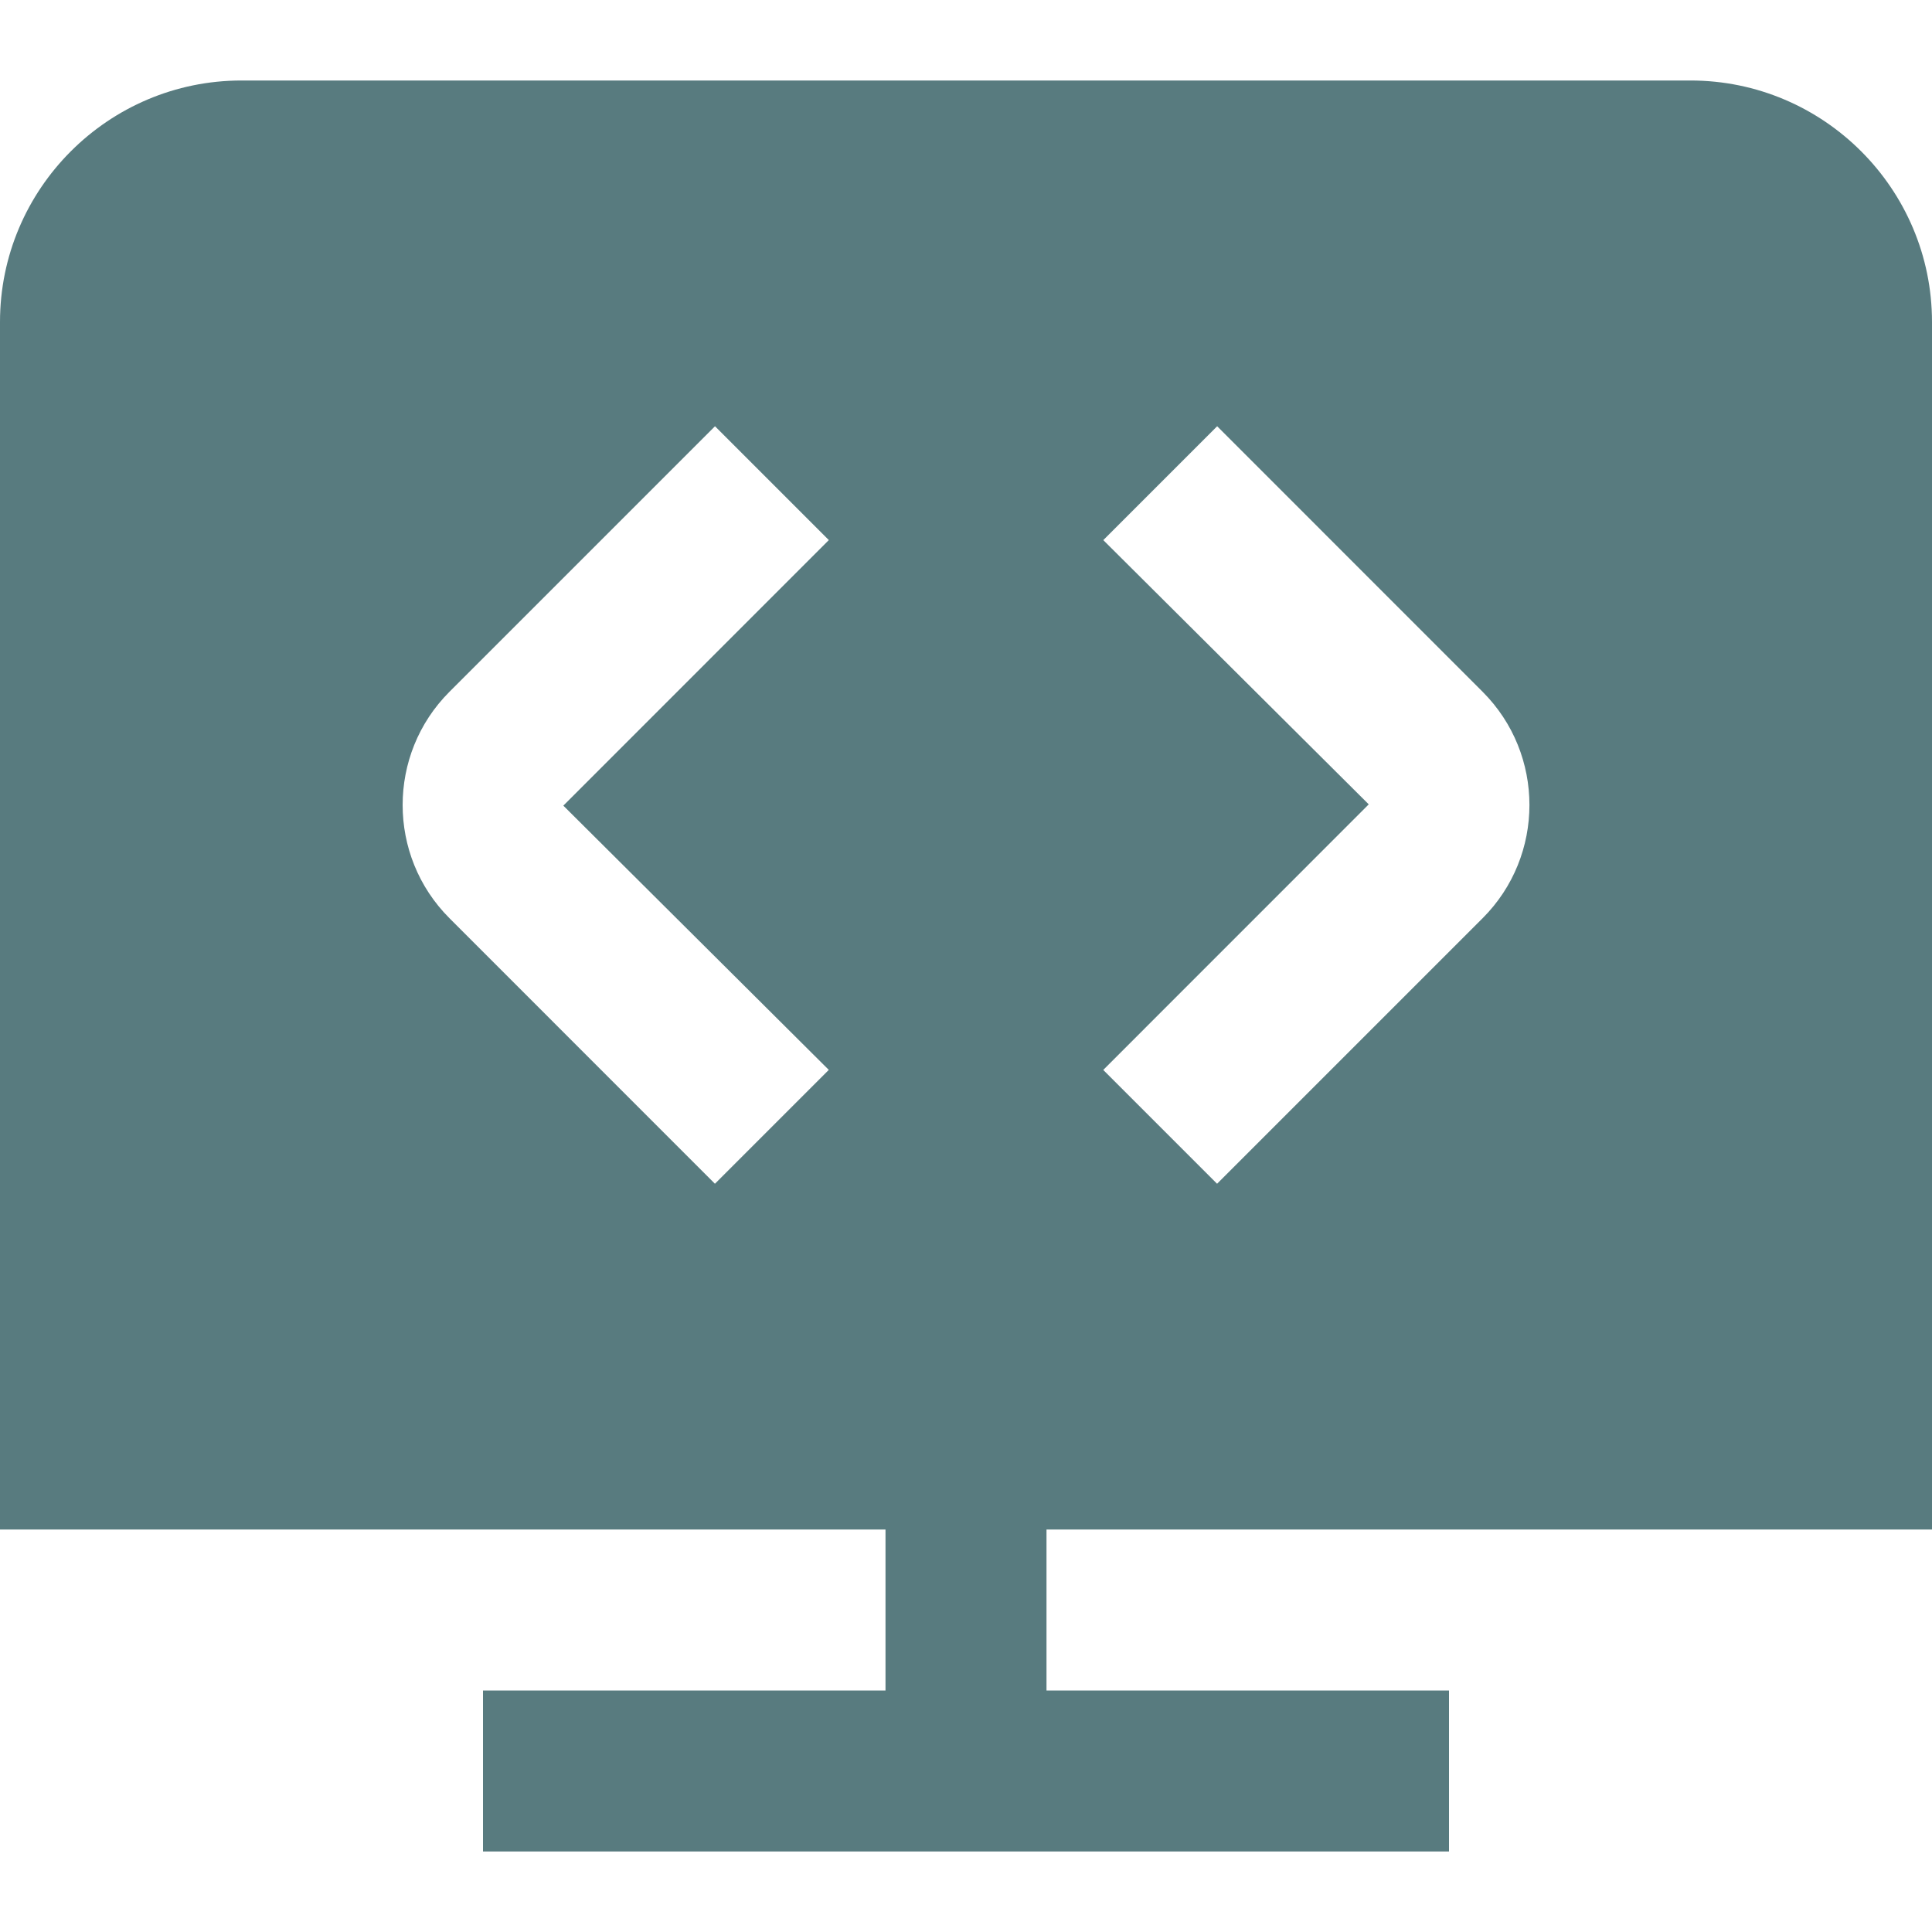
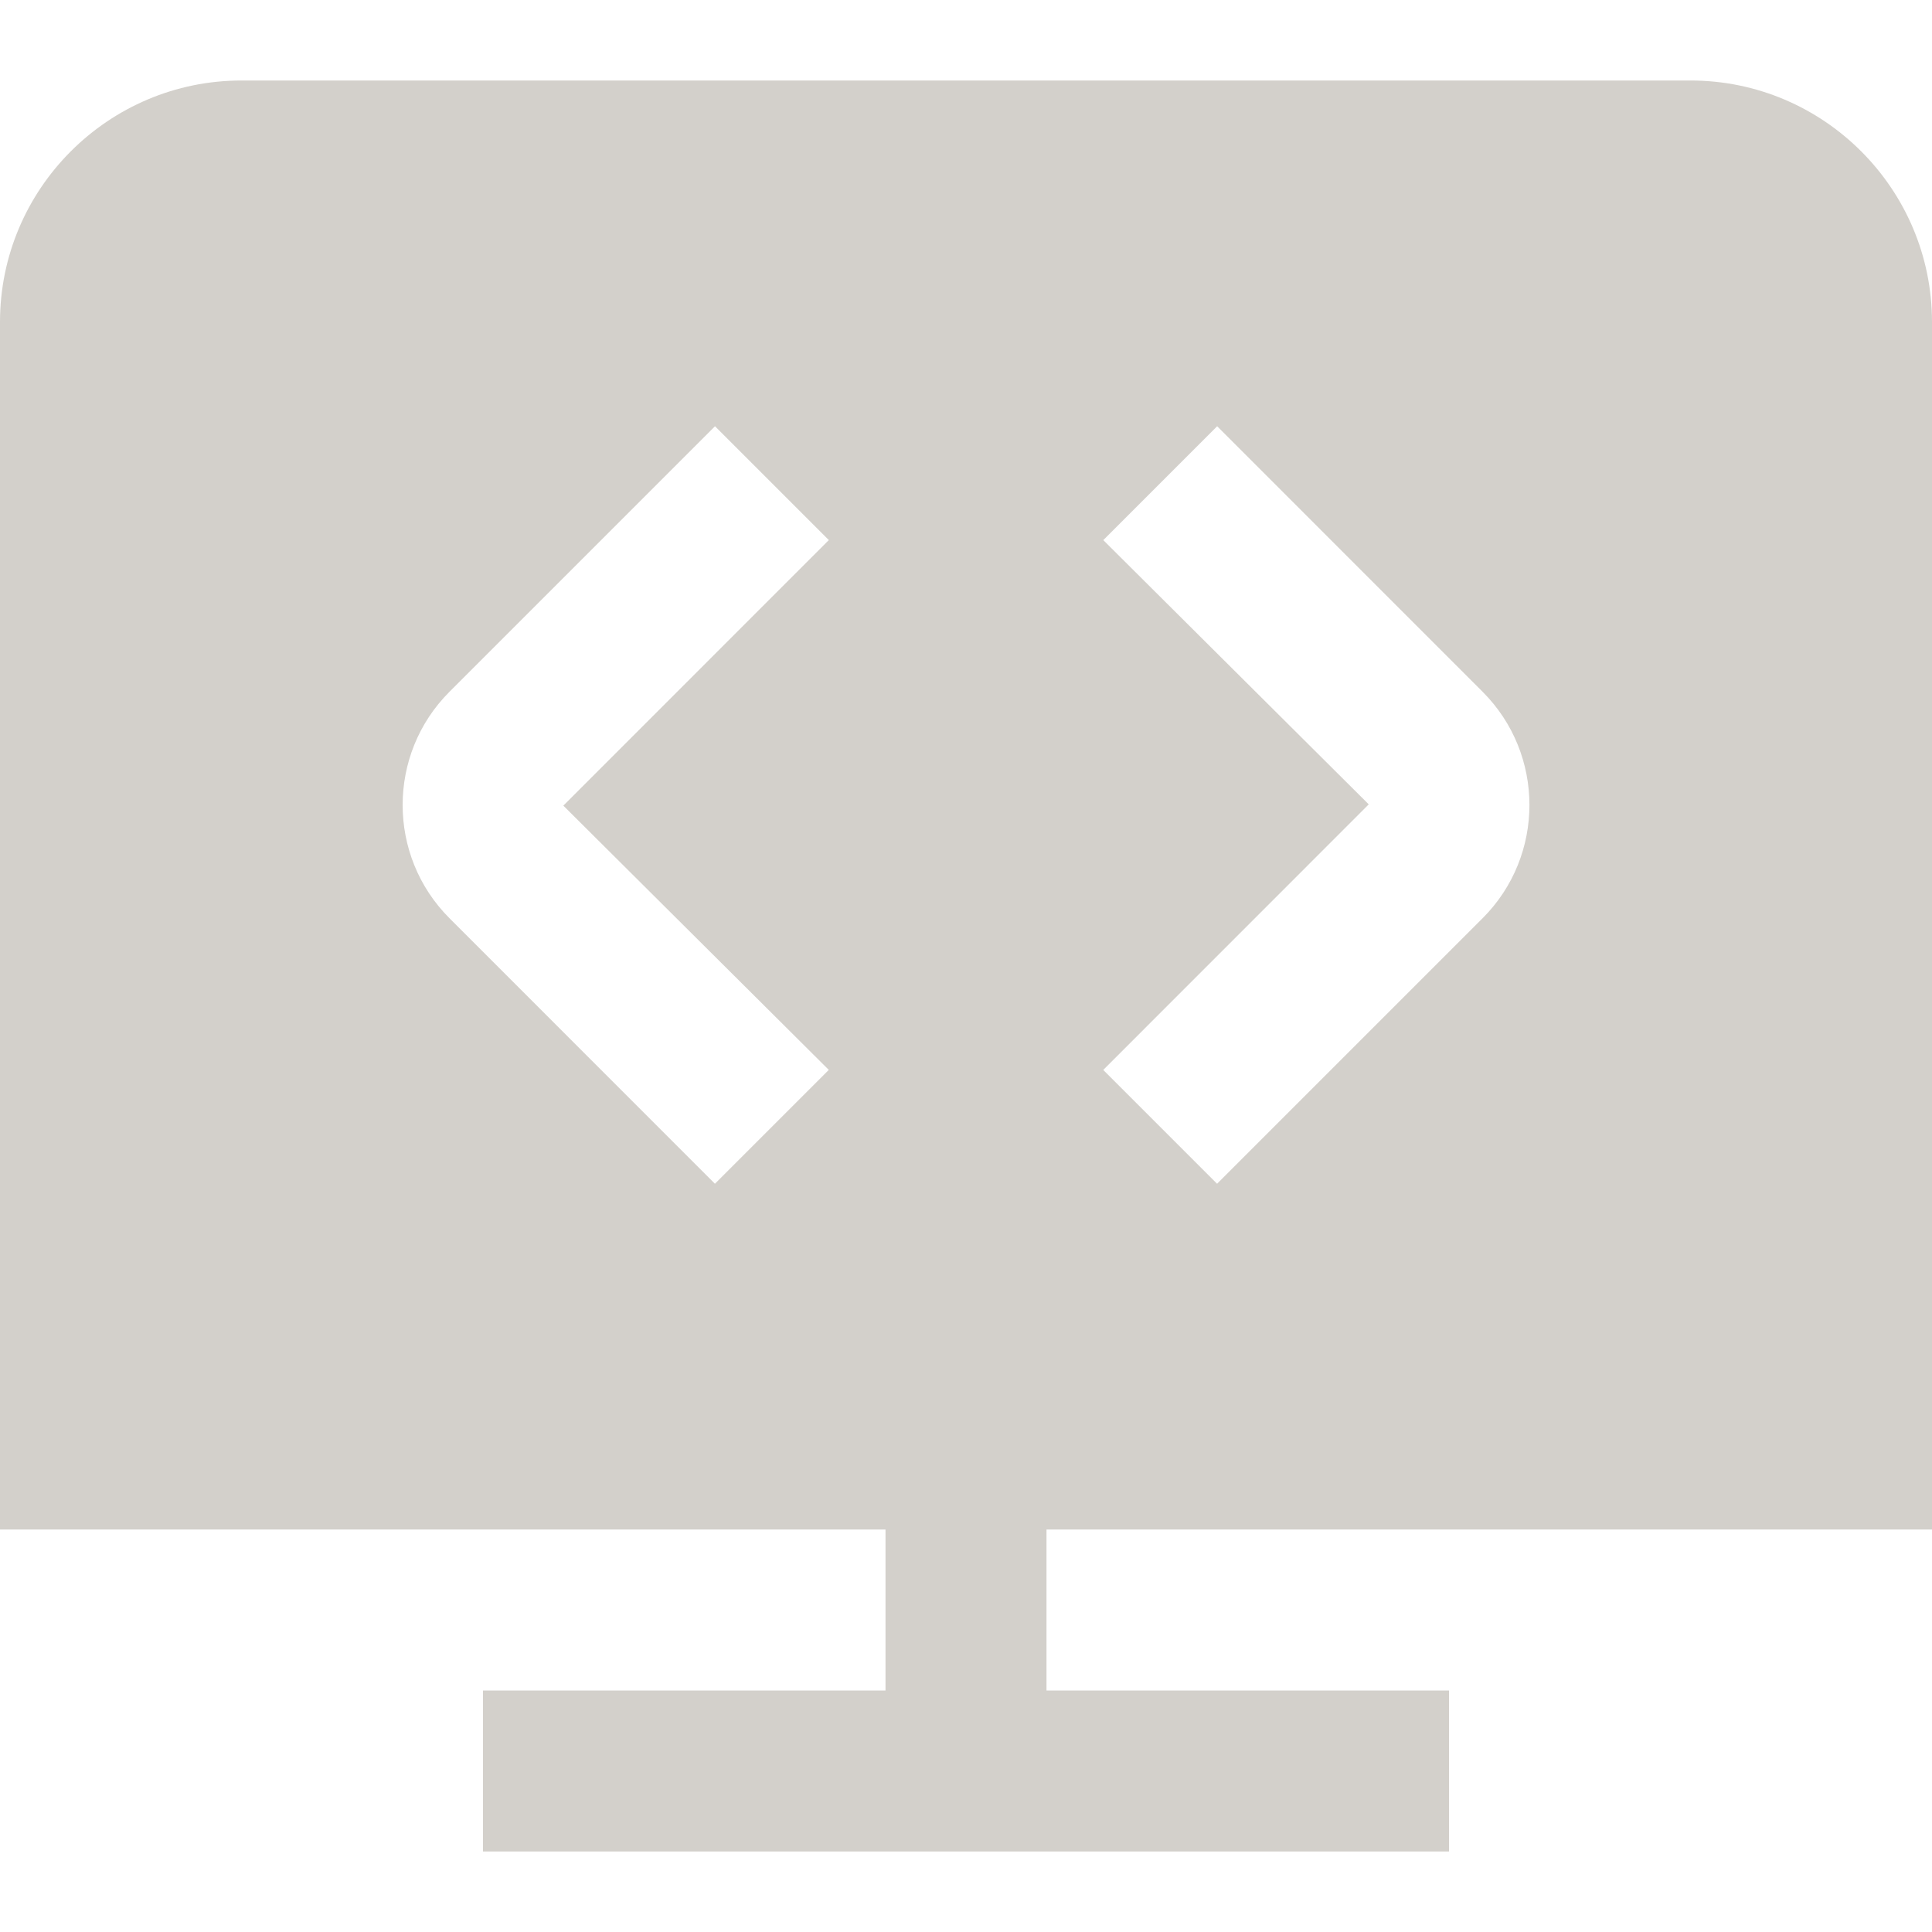
- <svg xmlns="http://www.w3.org/2000/svg" id="Layer_1" data-name="Layer 1" viewBox="0 0 24 24" width="512" height="512" fill="rgb(88, 123, 127)">
+ <svg xmlns="http://www.w3.org/2000/svg" id="Layer_1" data-name="Layer 1" viewBox="0 0 24 24" width="512" height="512" fill="rgb(211, 208, 203)">
  <path d="M24,19V4c0-1.654-1.346-3-3-3H3C1.346,1,0,2.346,0,4v15H11v2H6v2h12v-2h-5v-2h11ZM13.706,6.709l1.414-1.414,3.298,3.299c.775,.775,.775,2.037,0,2.812l-3.299,3.299-1.414-1.414,3.298-3.299-3.298-3.283Zm-3.411,6.582l-1.414,1.414-3.298-3.299c-.775-.775-.775-2.037,0-2.812l3.299-3.299,1.414,1.414-3.298,3.299,3.298,3.283Z" />
</svg>
